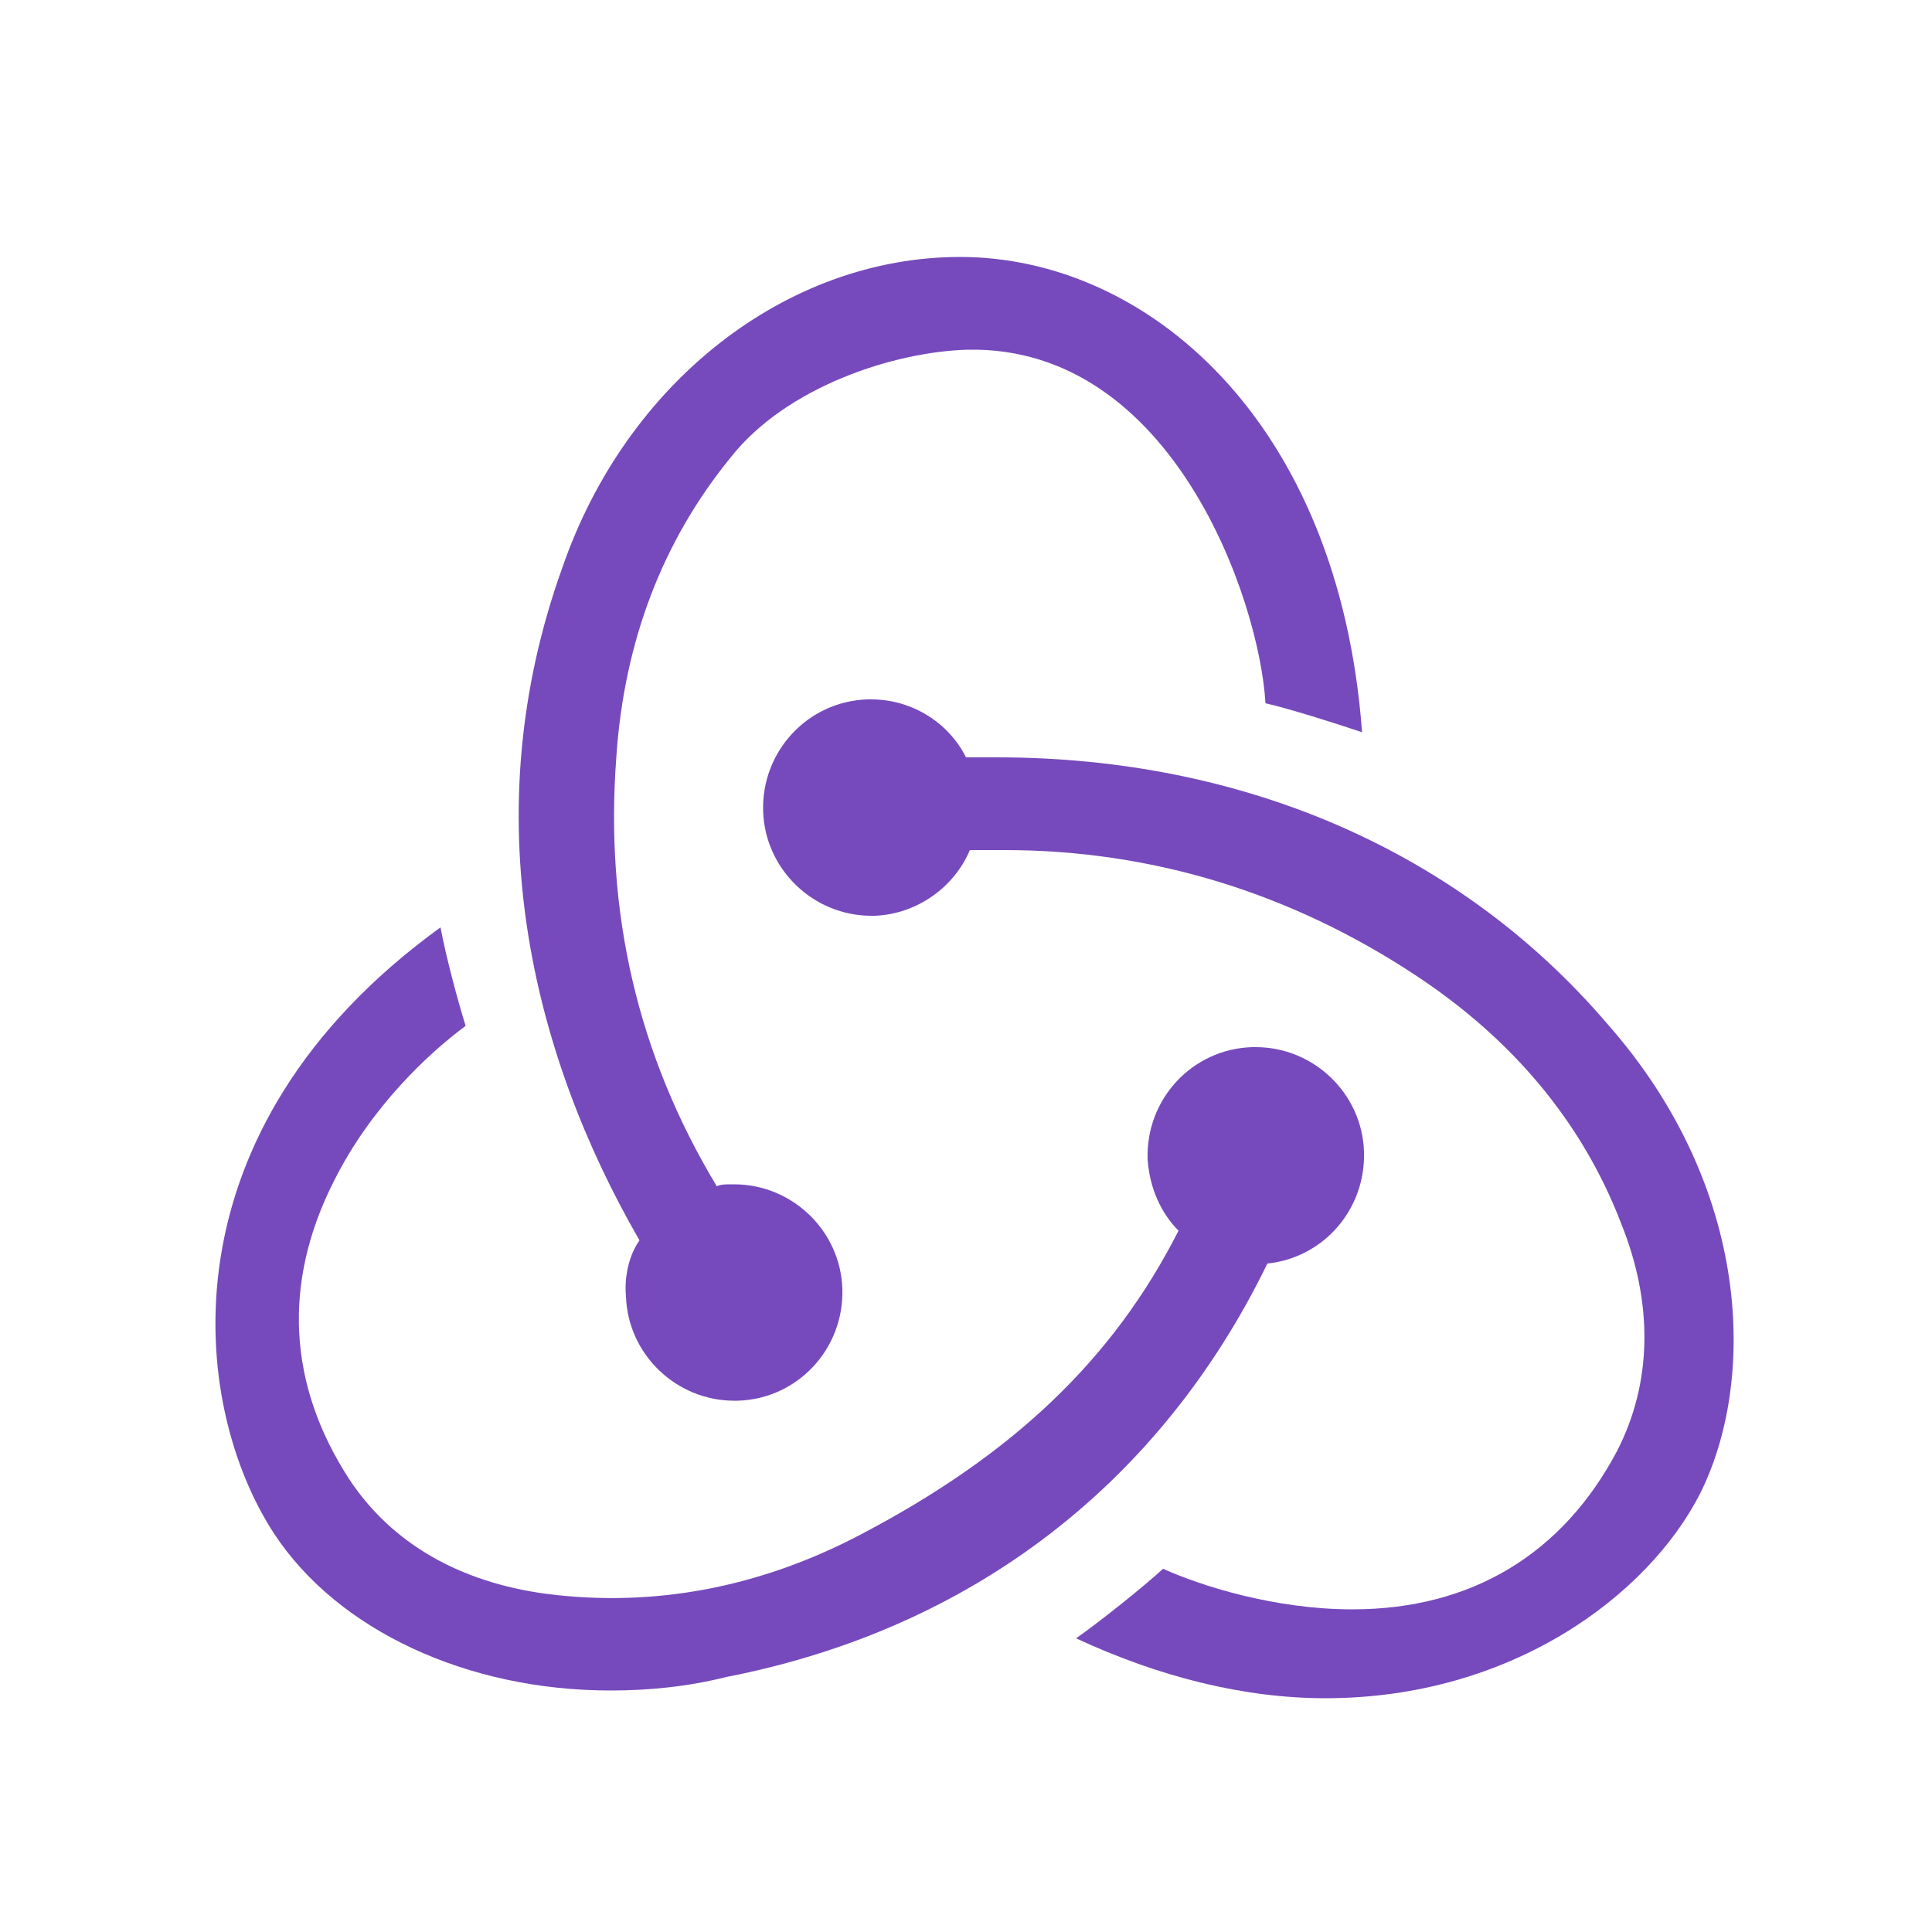
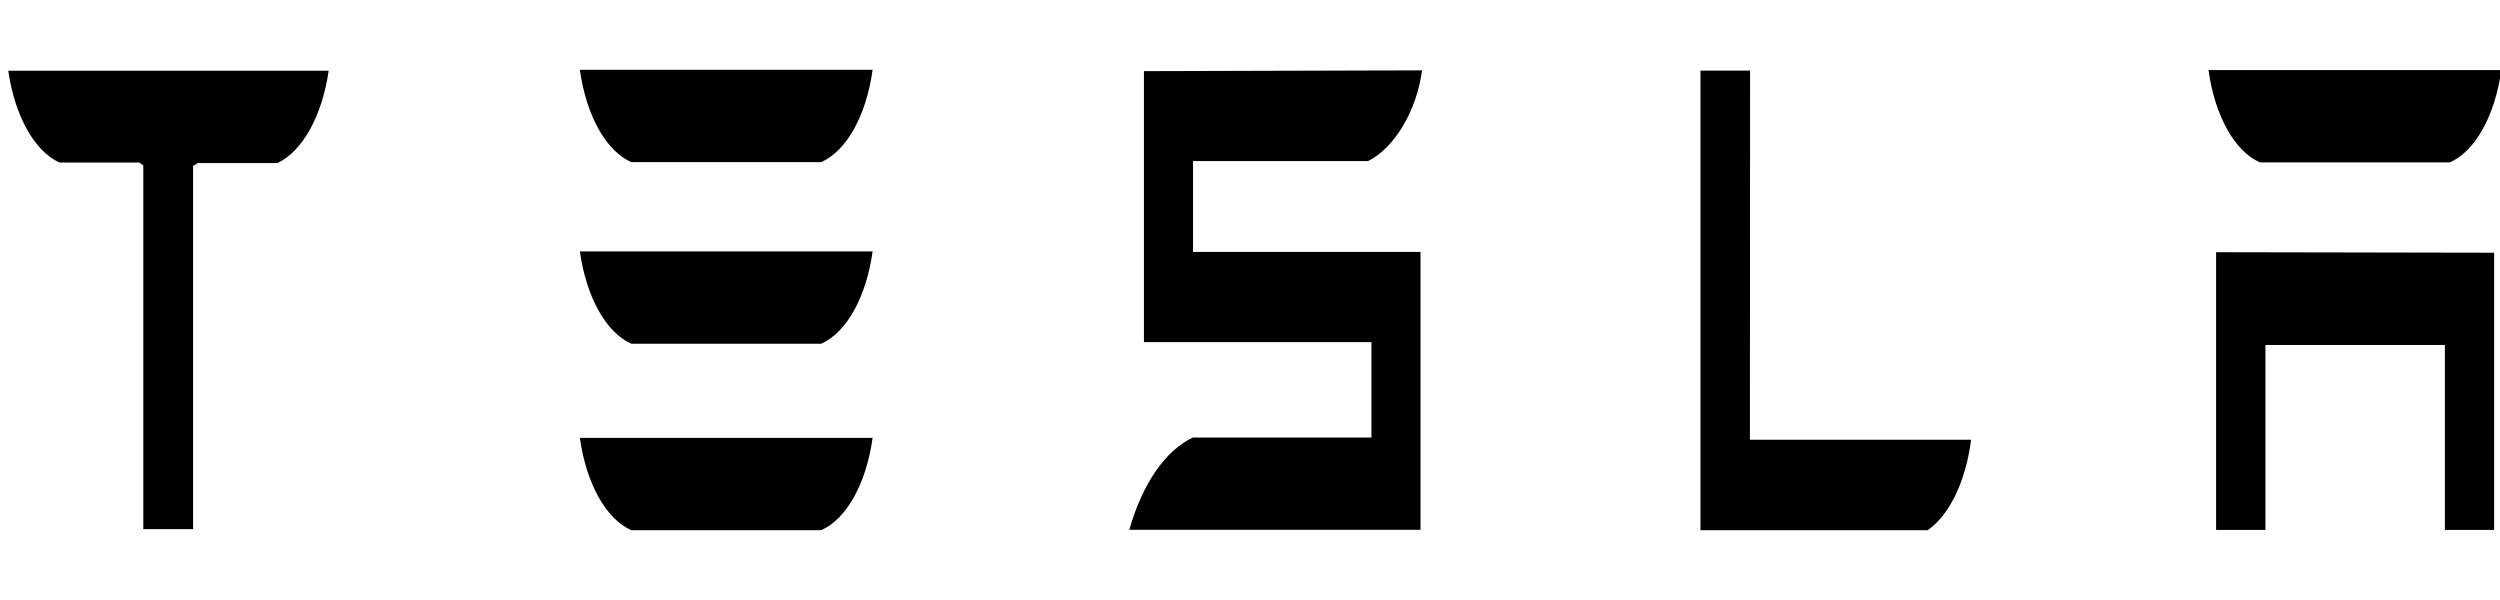
- <svg xmlns="http://www.w3.org/2000/svg" viewBox="0 0 100 100">
-   <g fill="#764ABC">
-     <path d="M65.6 65.4c2.9-.3 5.1-2.8 5-5.8-.1-3-2.6-5.4-5.6-5.4h-.2c-3.1.1-5.5 2.7-5.4 5.8.1 1.5.7 2.8 1.6 3.7-3.4 6.7-8.6 11.6-16.4 15.7-5.3 2.8-10.8 3.8-16.3 3.1-4.5-.6-8-2.6-10.2-5.9-3.2-4.9-3.5-10.2-.8-15.5 1.9-3.8 4.9-6.6 6.8-8-.4-1.3-1-3.5-1.3-5.1-14.5 10.5-13 24.7-8.6 31.4 3.3 5 10 8.1 17.4 8.1 2 0 4-.2 6-.7 12.8-2.5 22.5-10.1 28-21.4z" />
-     <path d="M83.2 53c-7.6-8.9-18.8-13.8-31.6-13.8H50c-.9-1.8-2.8-3-4.9-3h-.2c-3.1.1-5.5 2.7-5.4 5.8.1 3 2.6 5.4 5.6 5.4h.2c2.2-.1 4.1-1.5 4.9-3.4H52c7.6 0 14.8 2.2 21.3 6.5 5 3.3 8.6 7.6 10.6 12.8 1.7 4.2 1.6 8.3-.2 11.8-2.8 5.3-7.5 8.2-13.7 8.2-4 0-7.8-1.2-9.8-2.1-1.1 1-3.1 2.6-4.5 3.6 4.3 2 8.7 3.1 12.9 3.1 9.6 0 16.7-5.3 19.4-10.6 2.9-5.8 2.7-15.8-4.8-24.3z" />
-     <path d="M32.4 67.1c.1 3 2.6 5.4 5.6 5.4h.2c3.1-.1 5.5-2.7 5.4-5.8-.1-3-2.6-5.4-5.6-5.4h-.2c-.2 0-.5 0-.7.1-4.1-6.8-5.8-14.2-5.2-22.2.4-6 2.4-11.2 5.9-15.5 2.9-3.7 8.5-5.5 12.3-5.6 10.6-.2 15.1 13 15.4 18.3 1.3.3 3.5 1 5 1.5-1.2-16.2-11.2-24.6-20.8-24.6-9 0-17.3 6.5-20.6 16.1-4.6 12.8-1.6 25.1 4 34.8-.5.7-.8 1.8-.7 2.9z" />
+ <svg xmlns="http://www.w3.org/2000/svg" width="100" height="24">
+   <g>
+     <rect fill="none" id="canvas_background" height="15" width="100" y="-1" x="-1" />
+     <g display="none" overflow="visible" y="0" x="0" height="100%" width="100%" id="canvasGrid">
+       <rect fill="url(#gridpattern)" stroke-width="0" y="2" x="2" height="36" width="164" />
+     </g>
+   </g>
+   <g>
+     <g stroke="null" id="svg_5">
+       <path stroke="null" id="svg_4" fill="#000" d="m0.333,2.845a2.832,5.117 0 0 0 2.044,3.656l3.191,0l0.164,0.116l0,14.549l1.991,0l0,-14.527l0.181,-0.116l3.194,0a2.867,5.18 0 0 0 2.044,-3.656l0,-0.037l-12.809,0l0,0.016zm69.671,-0.021l-1.986,0l0,18.384l9.092,0a2.826,5.106 0 0 0 1.734,-3.619l-8.847,0l0.006,-14.765zm-15.28,3.619c1.057,-0.528 1.945,-2.015 2.158,-3.629l-11.125,0.032l0,10.84l9.101,0l0,3.814l-7.142,0a3.971,7.174 0 0 0 -2.543,3.693l11.647,0l0,-11.115l-9.098,0l0,-3.635l7.002,0zm33.92,14.754l1.974,0l0,-7.396l7.177,0l0,7.396l1.971,0l0,-11.088l-11.122,-0.021l0,11.109zm-63.39,-14.712l7.592,0a2.794,5.048 0 0 0 2.058,-3.693l-11.709,0a2.806,5.069 0 0 0 2.058,3.693zm0,7.264l7.592,0a2.8,5.059 0 0 0 2.058,-3.693l-11.709,0a2.812,5.08 0 0 0 2.058,3.693zm0,7.459l7.592,0a2.8,5.059 0 0 0 2.058,-3.693l-11.709,0a2.809,5.075 0 0 0 2.058,3.693zm65.145,-14.712l7.592,0a2.797,5.053 0 0 0 2.061,-3.693l-11.712,0a2.8,5.059 0 0 0 2.058,3.693z" class="tds-icon-fill--primary" />
+     </g>
  </g>
</svg>
